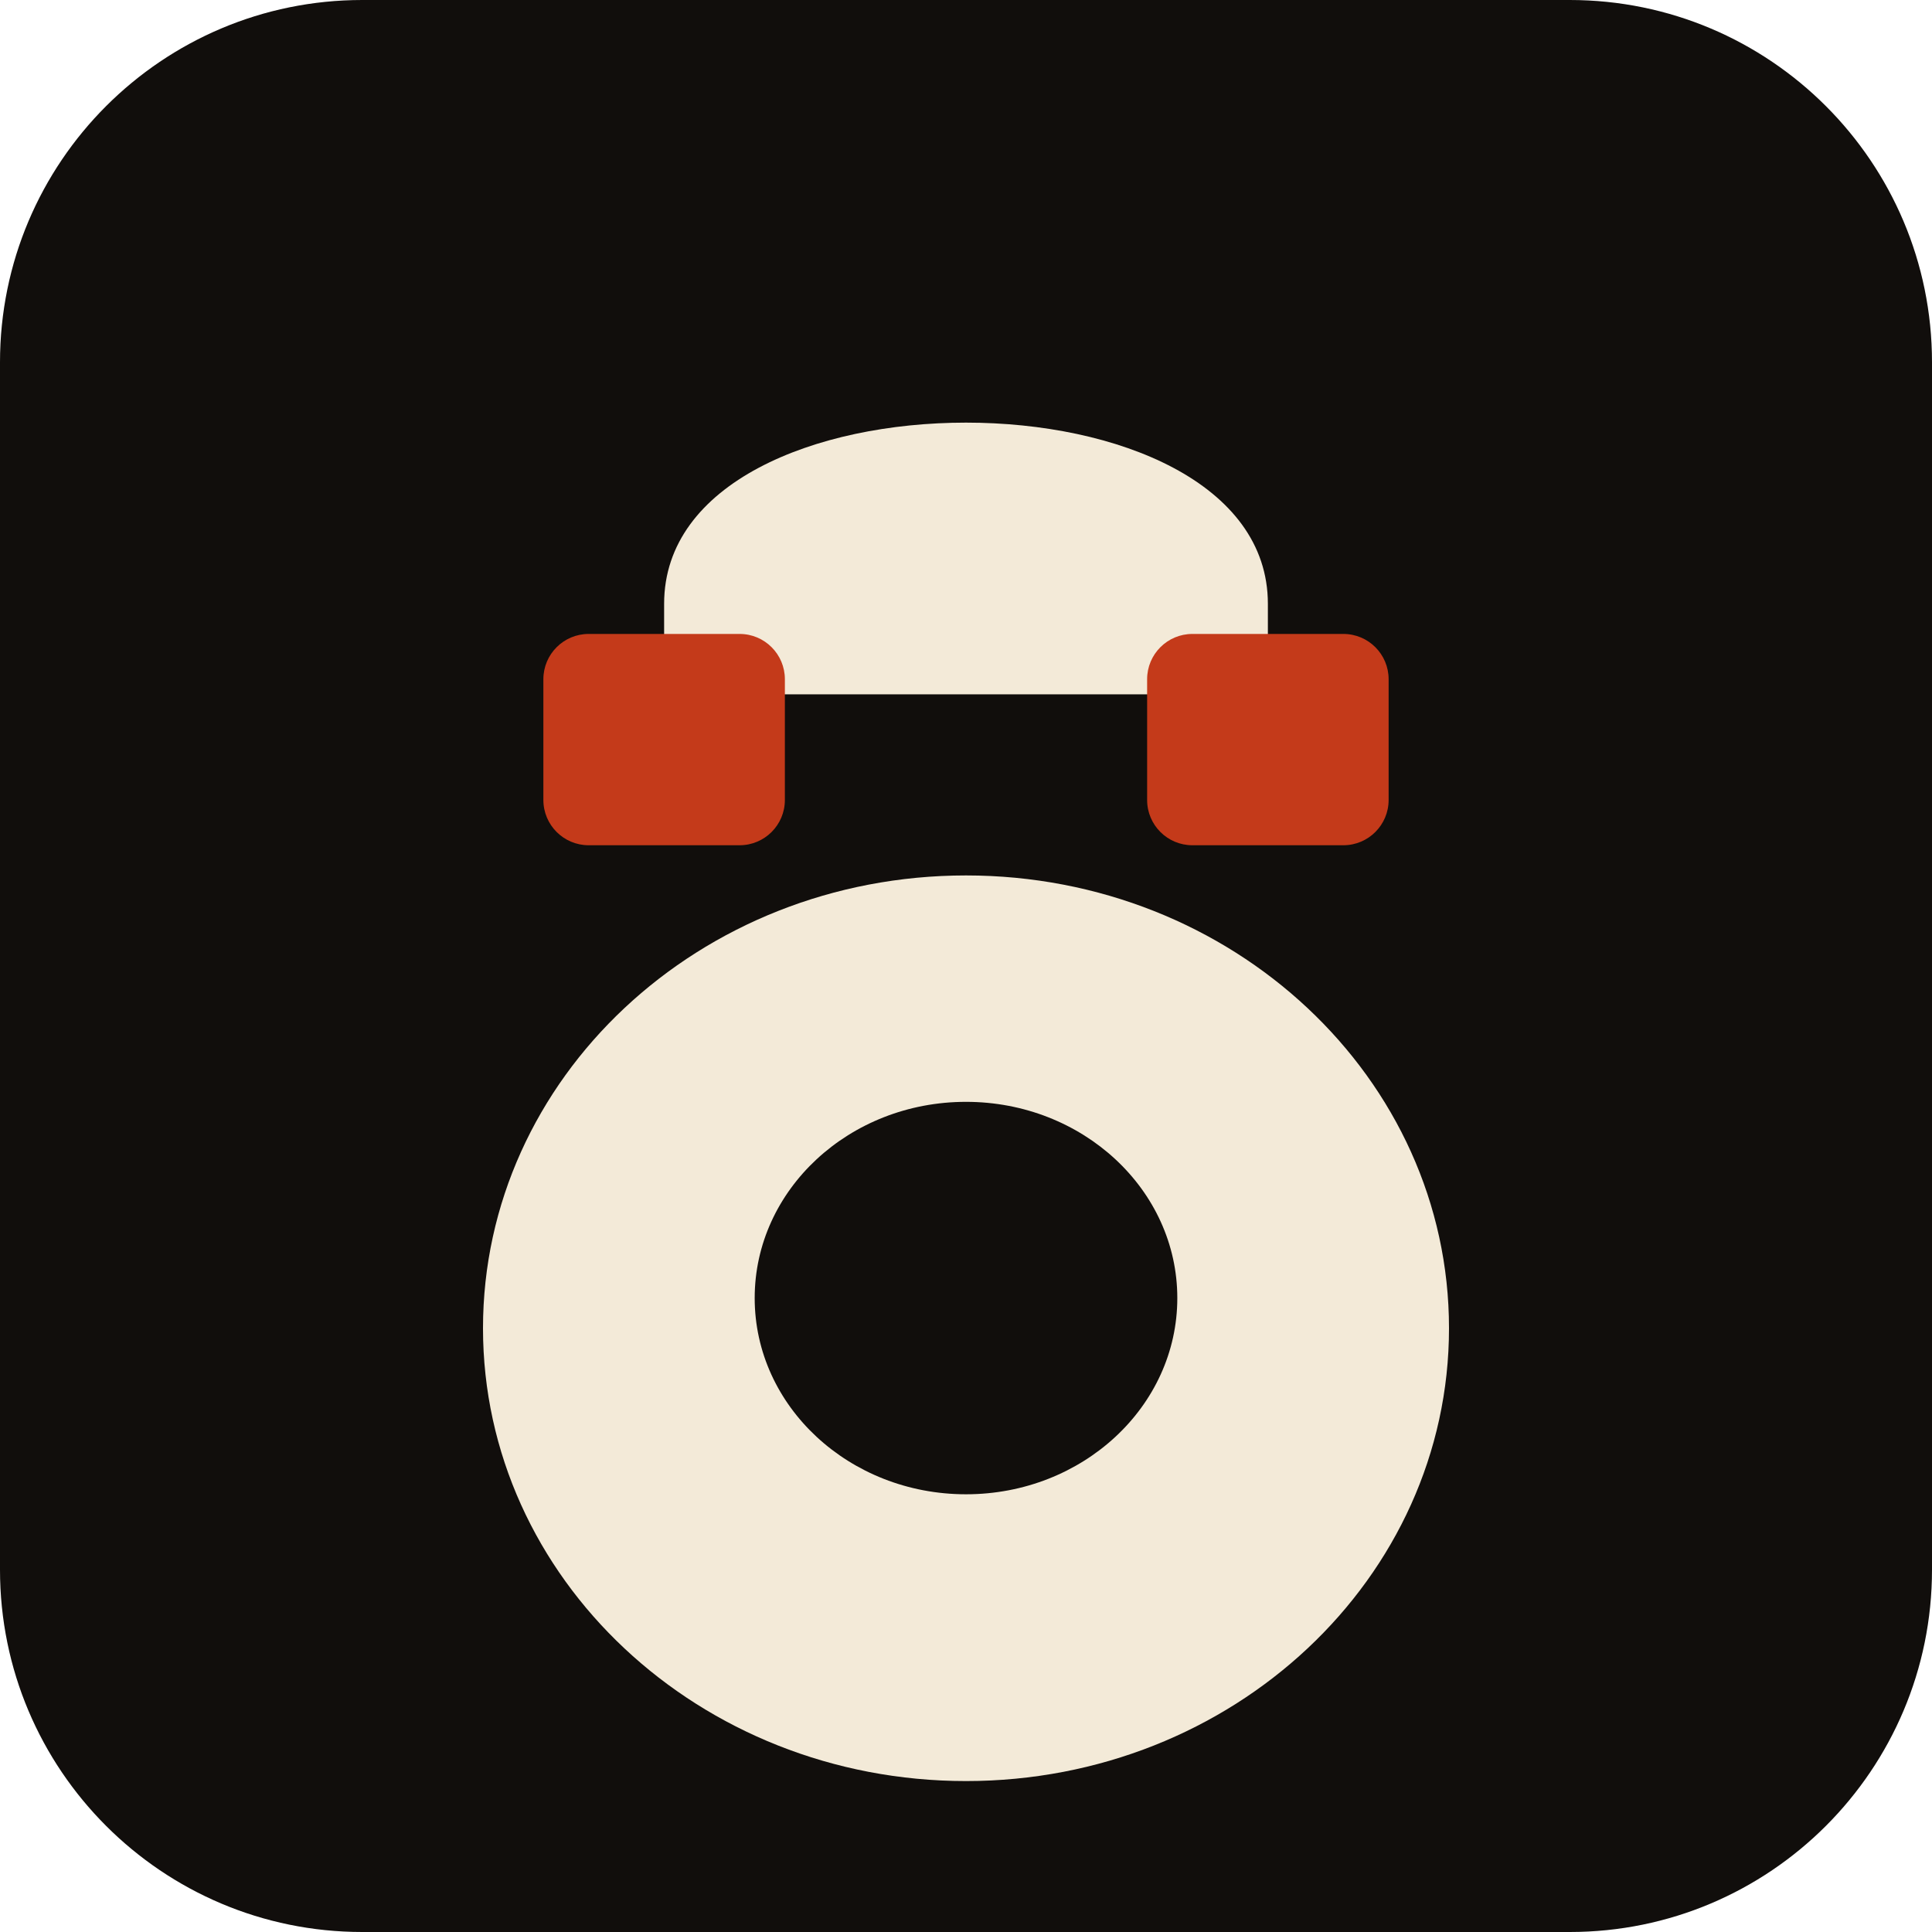
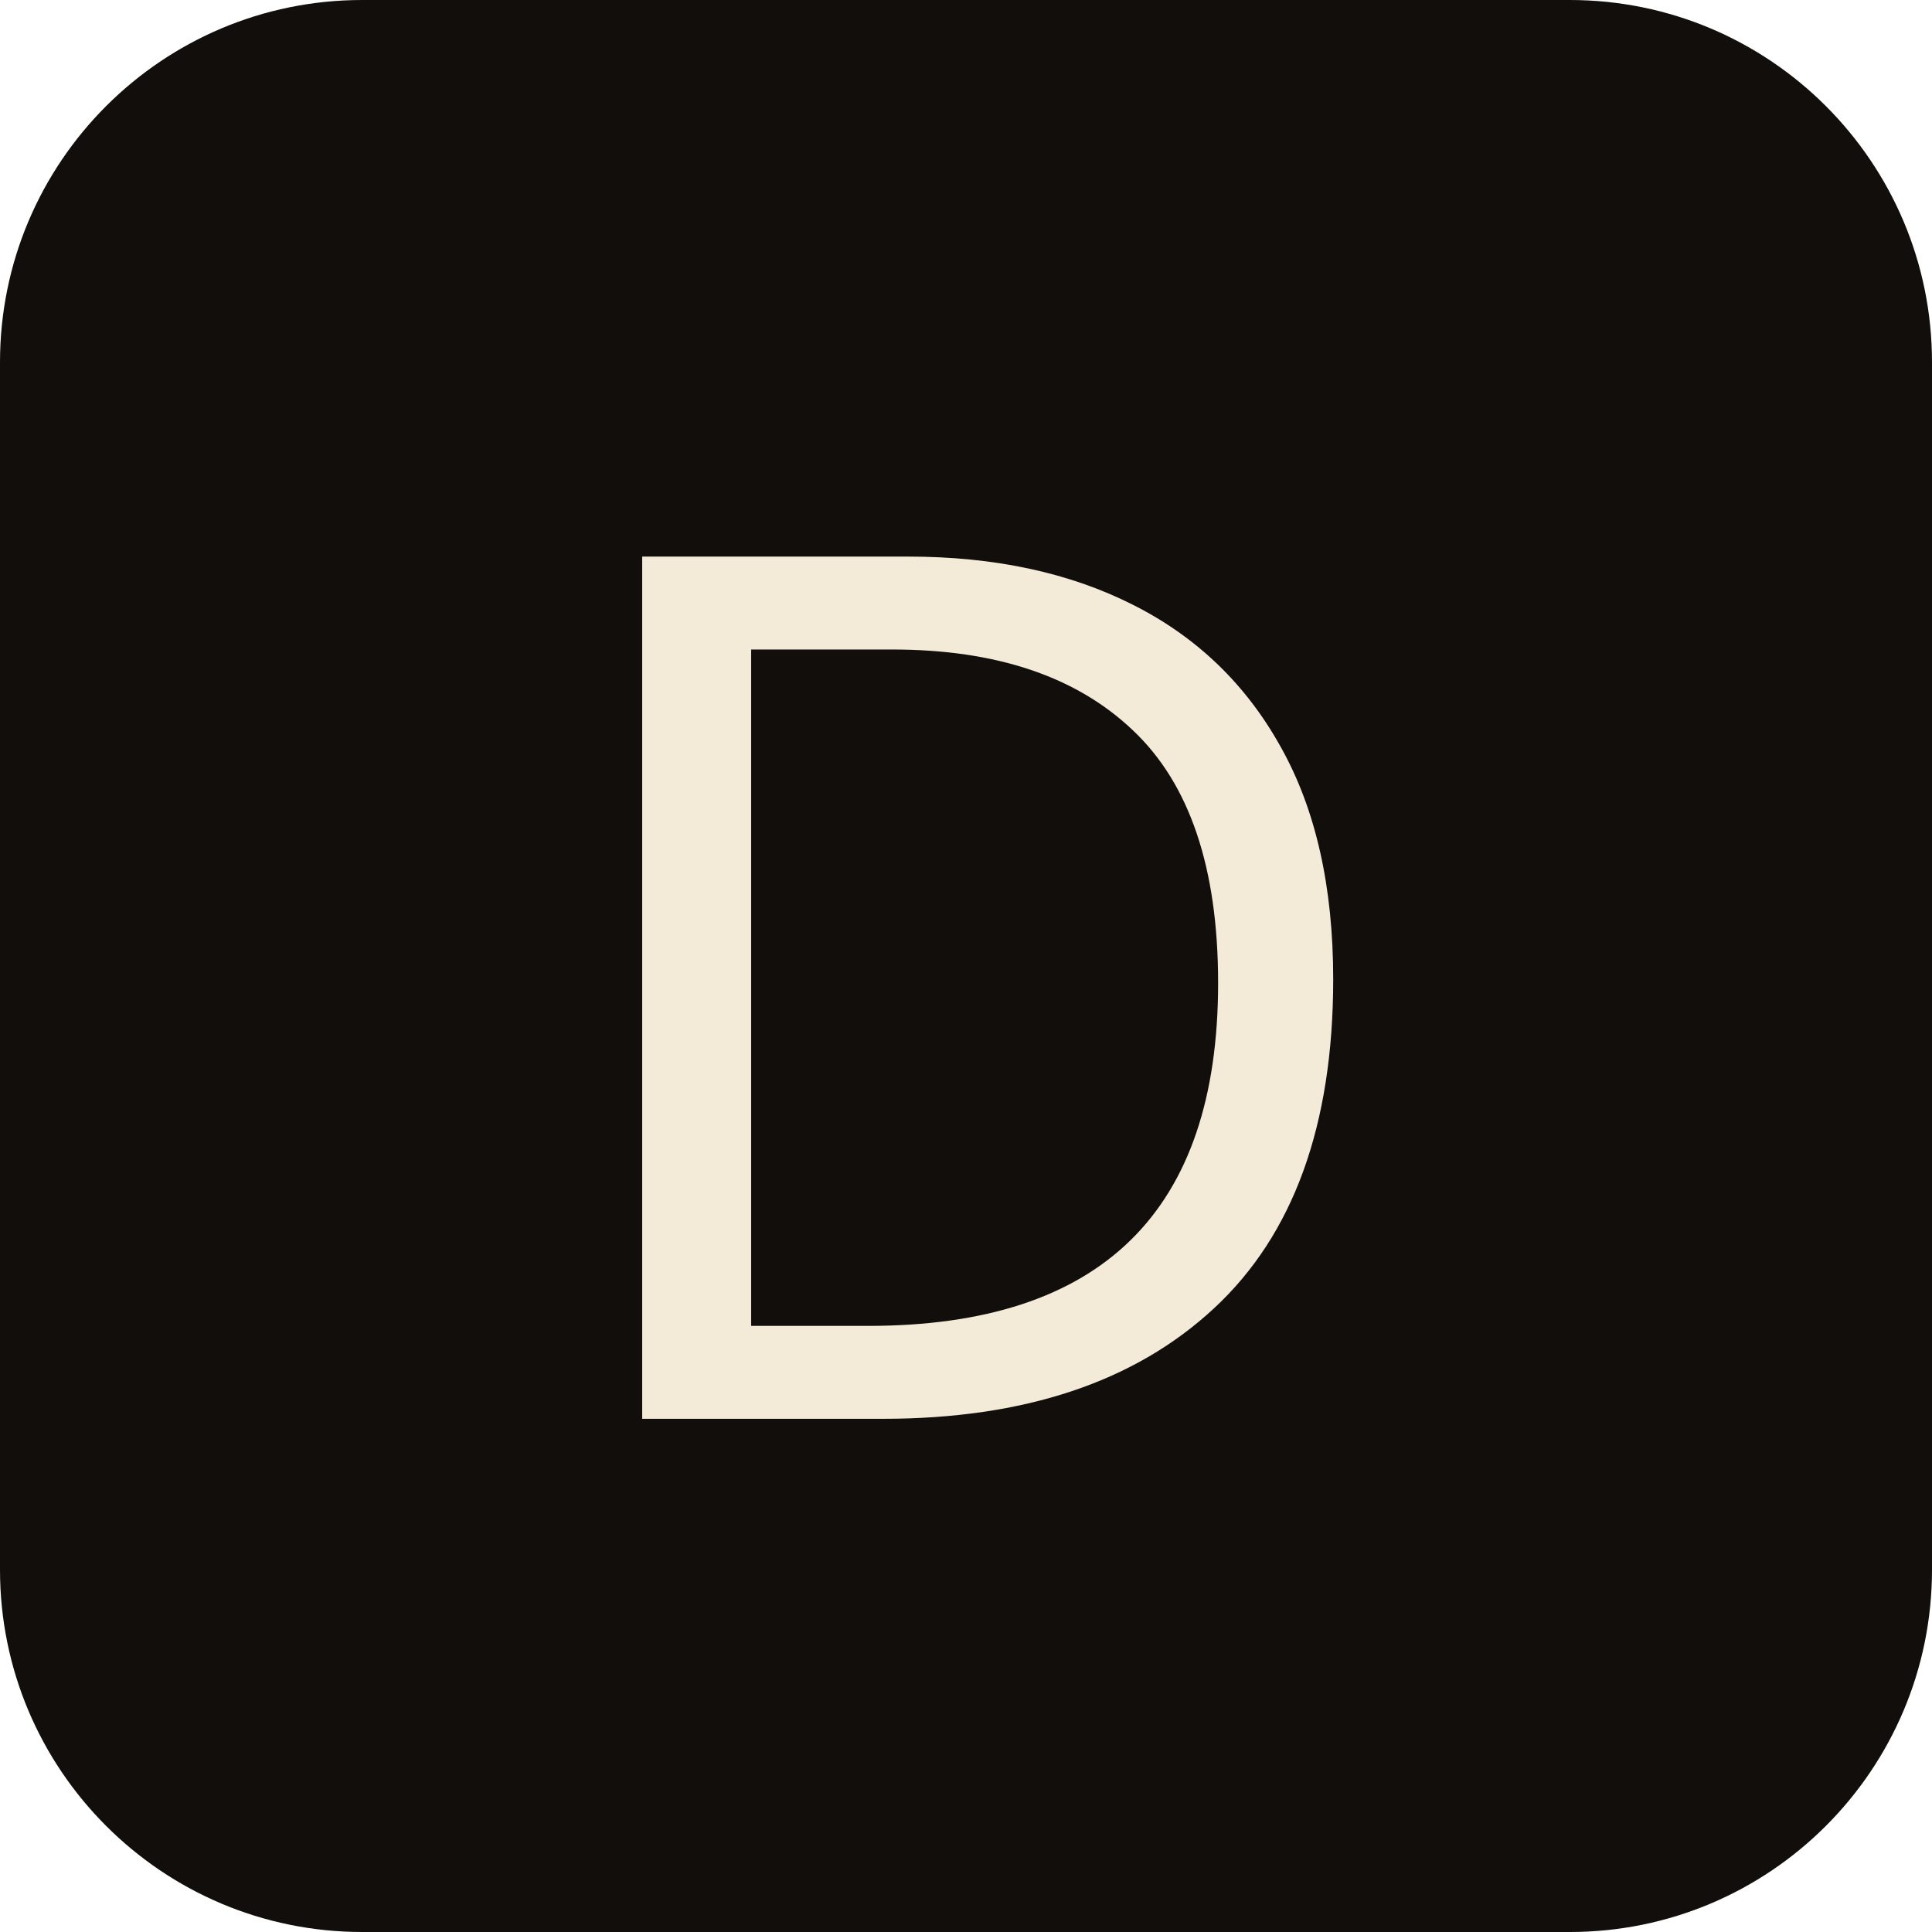
<svg xmlns="http://www.w3.org/2000/svg" viewBox="0 0 64 64">
  <rect width="64" height="64" rx="12" fill="#110e0c" />
-   <path fill="#f3ead8" d="M22 20c0-8 20-8 20 0v3H22v-3z" />
-   <rect x="18" y="21" width="8" height="7" rx="1.5" fill="#c43a1a" />
-   <rect x="38" y="21" width="8" height="7" rx="1.5" fill="#c43a1a" />
-   <ellipse cx="32" cy="44" rx="16" ry="15" fill="#f3ead8" />
-   <ellipse cx="32" cy="43" rx="7" ry="6.5" fill="#110e0c" />
+   <text x="32" y="47" text-anchor="middle" font-family="Anton, Impact, sans-serif" font-size="40" fill="#f3ead8">D</text>
</svg>
